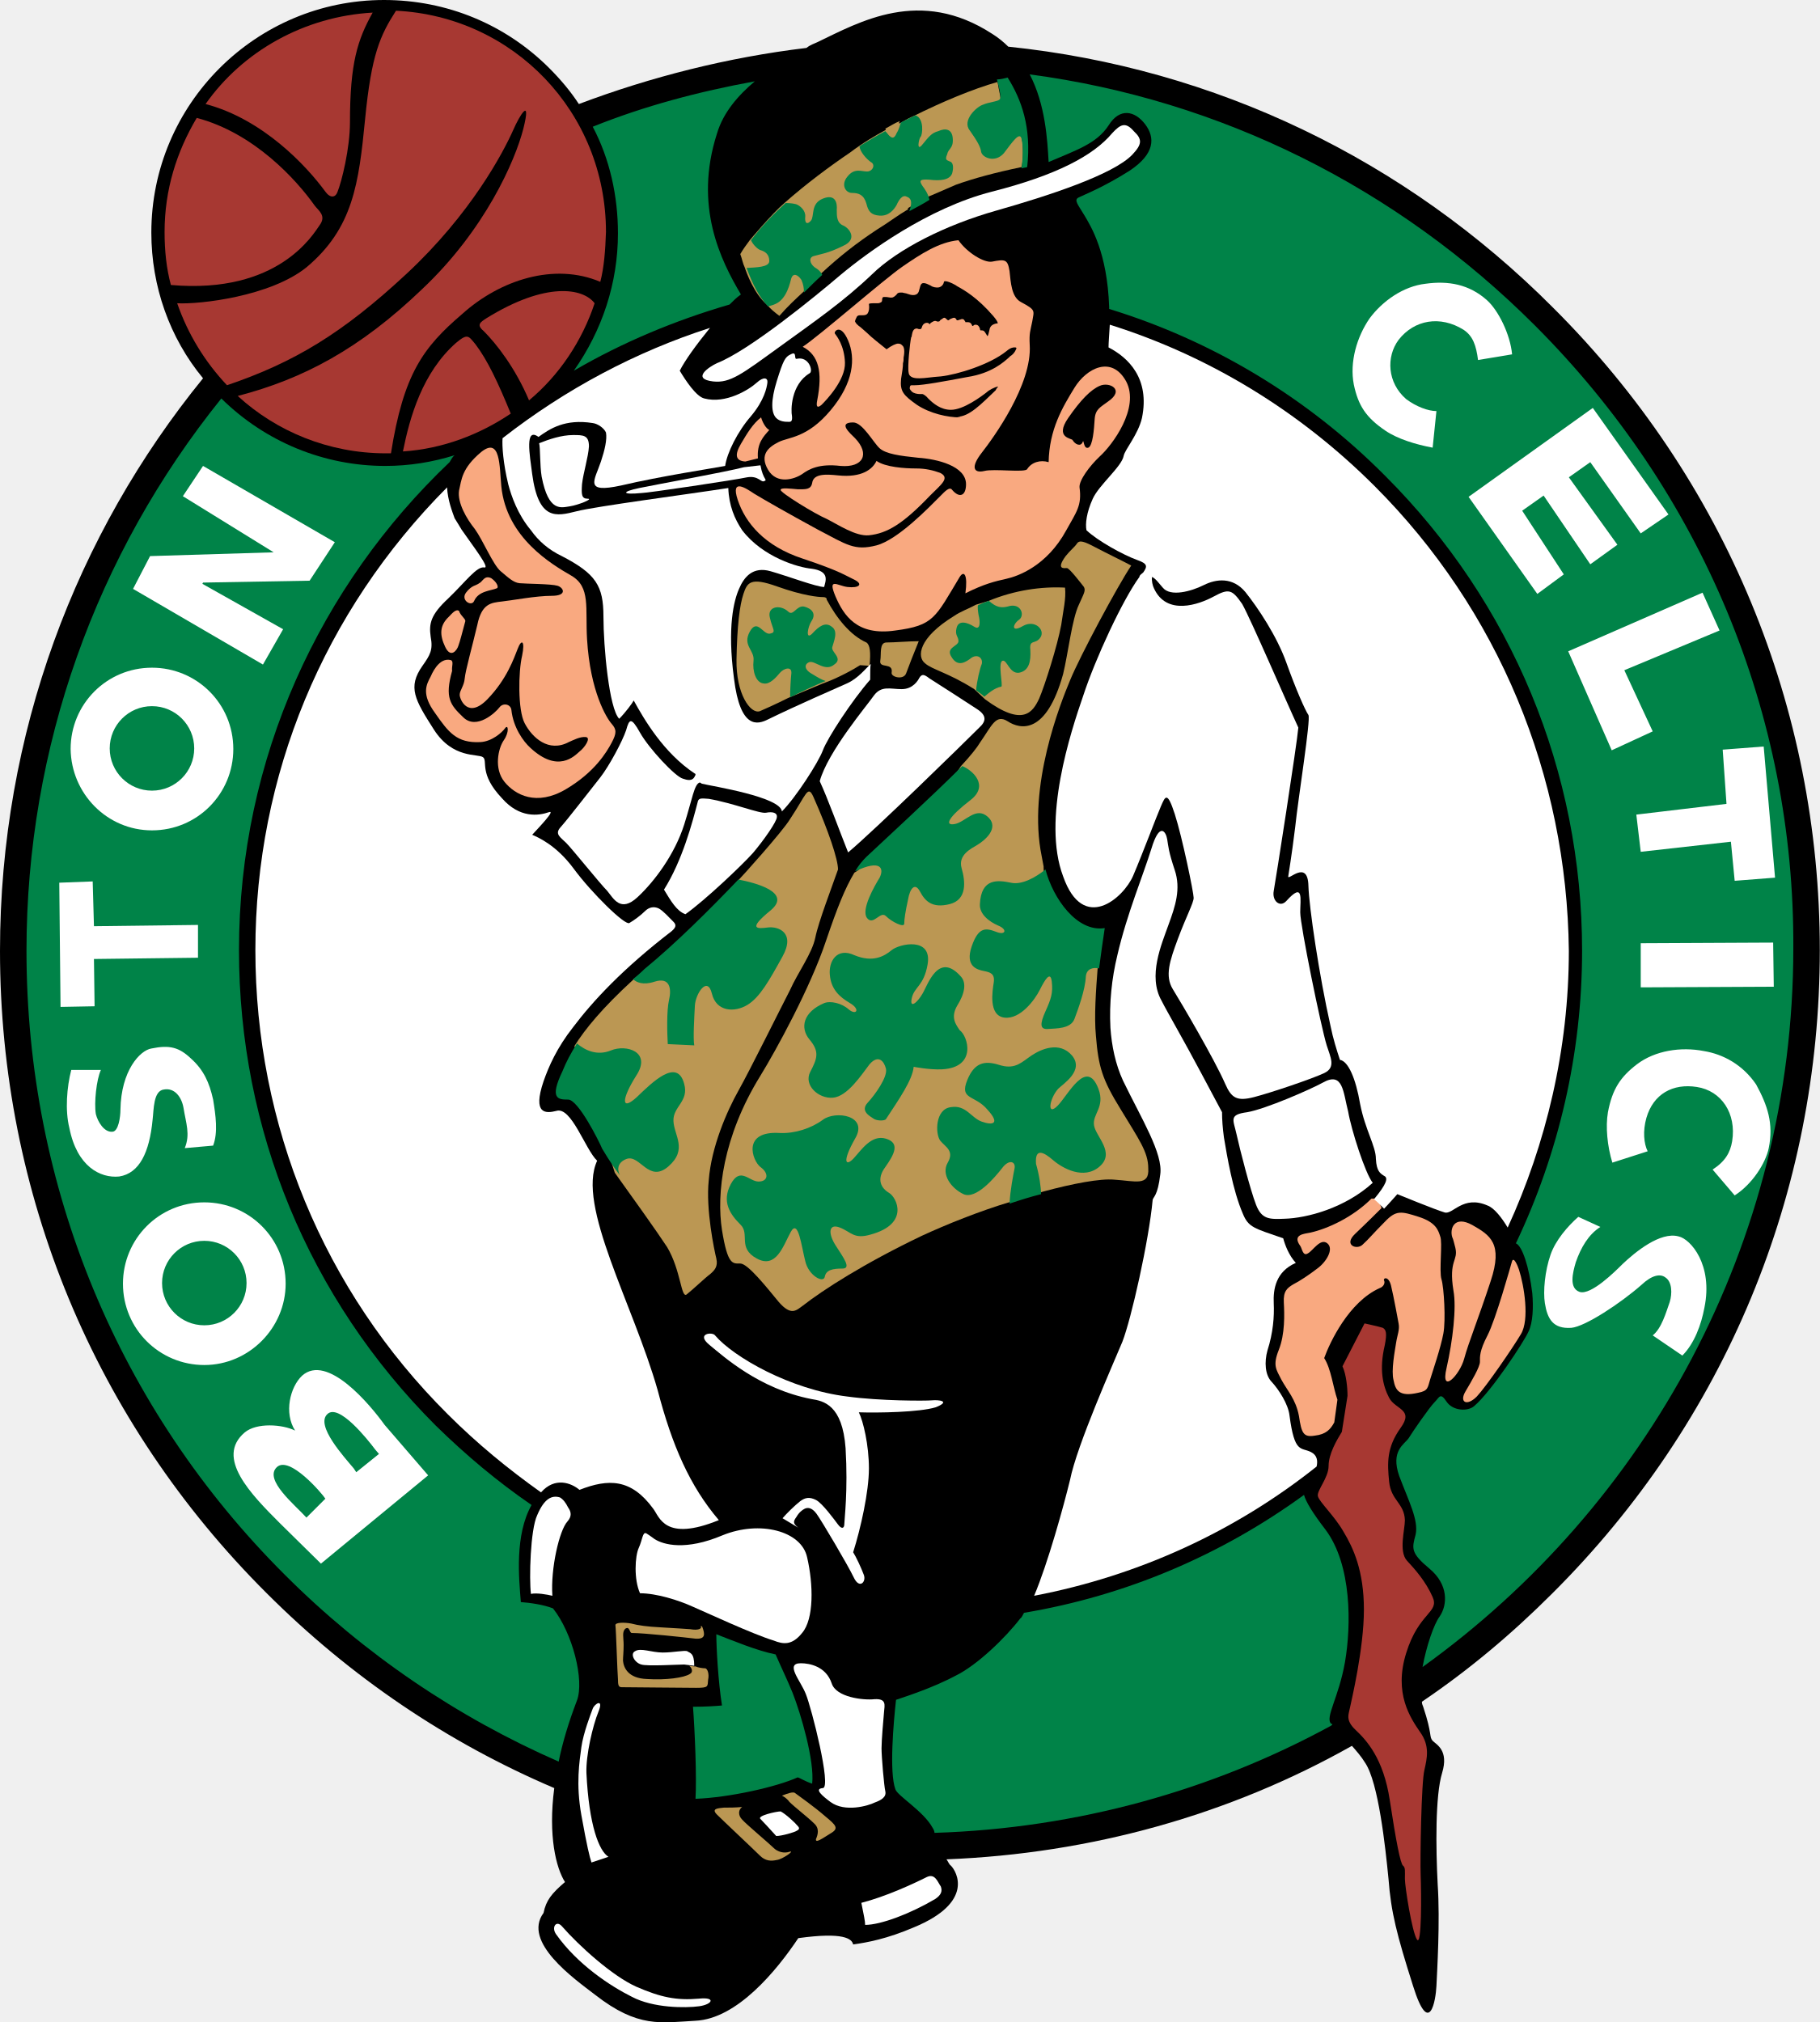
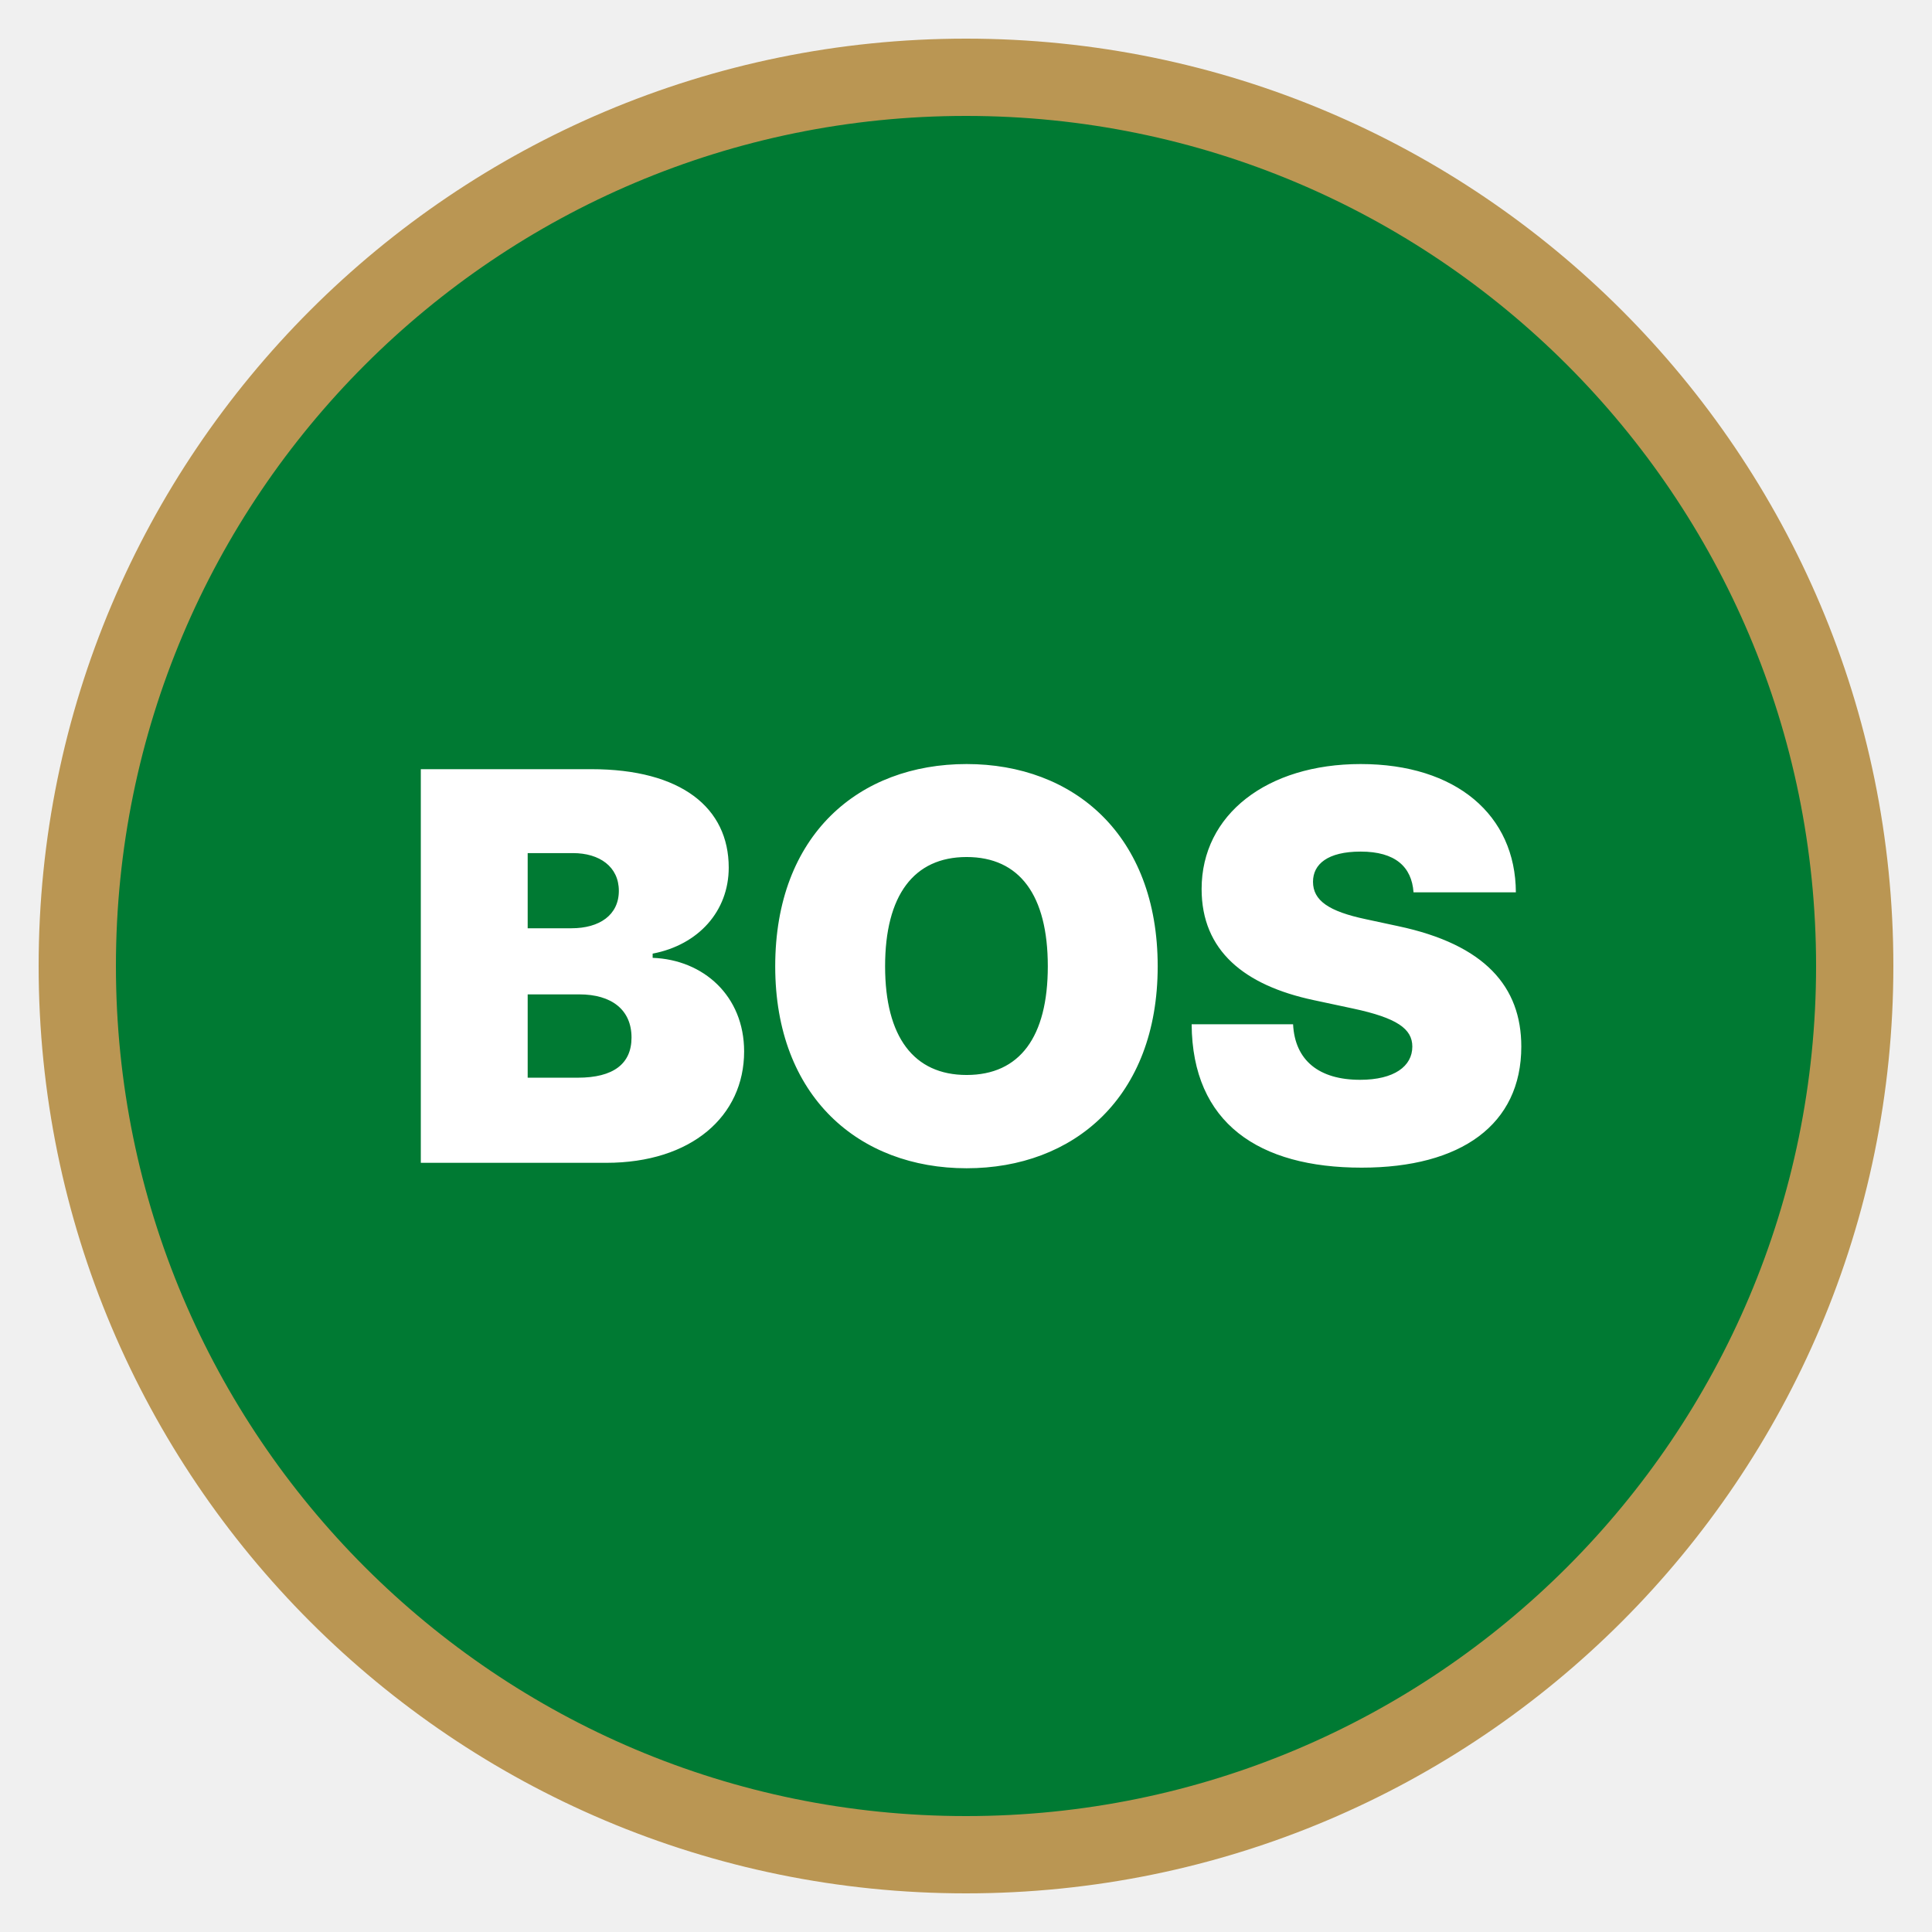
- <svg xmlns="http://www.w3.org/2000/svg" xml:space="preserve" x="0px" y="0px" style="enable-background:new 0 0 288.6 320.7" viewBox="0 0 288.6 320.7">
-   <path d="M288.6 150.7c0-38.5-15-74.7-42.3-101.9-23.4-23.5-53.6-38-86.4-41.4-.8-.8-1.7-1.5-2.5-2-11.5-7.5-21.1-1.9-27.8 1.3-.4.2-1.1.4-1.7.9-12.5 1.5-24.7 4.6-36.1 8.9-1.3-2-2.9-3.9-4.7-5.7C80.2 3.9 70.9 0 60.9 0 40.6 0 24 16.5 24 36.9c0 8.5 2.9 16.7 8.2 23.1C12.1 84.7 0 116.3 0 150.8c0 38.5 15 74.7 42.3 101.9C55.6 266 71 276.4 87.9 283.6c-1 7.6.3 12.7 1.7 14.9-2.1 1.8-3 2.9-3.4 4.9-3.4 4.6 4.8 10.4 8.2 13 6.8 5.3 10.4 4.4 15.9 4.1 6.6-.3 12.9-8 16.3-13.1 7.2-1 8.5.1 8.7 1 2.2-.3 5.4-.9 9.6-2.7 9.7-4 6.8-8.9 5.9-9.8-.3-.2-.4-.6-.7-1 22.8-.9 44.8-7 64.3-18 .7.8 1.5 1.7 2.1 2.7 2.1 3.1 3.2 13.3 3.7 18.4.4 5.3 1.3 8.8 3.9 17 2.6 8.3 3.6 2.2 3.7 0s.6-10.3.2-16.1c-.3-5.8-.4-14.1.7-17.7s-.9-4.5-1.5-5.1c-.6-.7 0-.9-1.5-5.4-.1-.3-.2-.4-.2-.8 7.4-5 14.2-10.7 20.7-17.2 27.4-27.3 42.4-63.5 42.4-102" />
-   <g fill="#BB9753">
-     <path d="M130.9 288.1c-1.7-1.5-4.4-3.4-4.8-3.7-.3-.3-1.3.1-2.1.4 0 0 .7.3 1.2 1 .8.8 3 2.5 3.9 3.4.9.8.6 1.8.3 2.5-.1.7 1-.1 2.3-.9 1.4-.8.9-1.3-.8-2.7zM125.2 293.7c-.9.3-1.9 0-2.5-.6-.7-.7-4.4-3.8-5-4.5-.7-.7-.6-1.6 0-2-1.2.1-2 .1-2.9.1-.8.1-2.1.1-1.1 1.1.9.9 5.9 5.6 6.8 6.5.9.9 1.8.9 2.7.7.9-.1 3-1.6 2-1.3zM143.7 106.8c.4-1.1 1.3-3.4 2-5.1-1.6 0-3.8.2-5.1.2-1.2 0-.8 1.8-1 2.9-.2 1.3 2.1.2 1.8 1.9-.1.7 1.9 1.2 2.3.1zM111.8 264.6c-.3 0-1.1-.1-1.5-.3h-.2l-.8-.1c.4.3.7 1 .1 1.3-.9.6-3.8 1-6.8.8-3-.1-3.7-1.8-3.8-2.9 0-.7.1-1.3.1-2.5s-.3-2.1.3-2.6c.7-.4.6.7 1 .7 1.9 0 8.5.7 10.1.9 1.6.1 1.5-.7 1.1-1.8-.1-.3-.4-.2-.2 0-.2.6-1.7.3-1.7.3s-2.9-.2-4.8-.3c-2-.1-3.5-.3-4.6-.6-1.1-.2-2.6-.2-2.5.3.1.6.3 7.5.4 8.5 0 1 .1 1.3.6 1.3 1.2 0 9.8.1 11.8.1s1.8-.2 1.9-1.3c.2-.9-.1-1.8-.5-1.8zM121.6 48.3c.6.7 1.2 1.2 2 1.8 1.3-1.5 2.6-2.7 3.9-3.9v-.1l2.7-2.7c2.9-2.7 5.7-4.9 8.9-7 1.8-1.1 3.2-2.2 4.9-3.2V33c1.9-1.1 3.2-1.8 3.2-1.8s1.9-.8 4.4-1.9c2.8-1 6.1-1.9 10.4-2.8.3-1 .3-3.4.1-4.2-.1-3.1-3.5-6.1-3.5-6.1.3-.2-.2-1.8-.4-3.2-3.9 1.1-8.9 3.2-13.3 5.4-.7.3-.7.3-2.3 1.2v-.1c-.8.3-1.7.9-2.3 1.2-1.3.7-3.4 1.9-5.5 3.5-3.1 2.1-6.9 4.9-10.4 8-2 1.7-5.5 5.9-5.5 5.9-.6.8-1.1 1.5-1.5 2.2.3.8.4 1.5.7 2.1.3.9 1.5 4.2 3.5 5.9zM137.4 101.9c-2.5-1.1-4.7-3.8-6.3-6.8 0 0 .1-.4-.6-.4s-3.1-.2-7.3-1.7-4.7-.6-5.3 1.2-1 5-1.1 10.4 2.2 8.7 3.7 8.2c.7-.3 2.5-1.1 4.5-2.1l5.5-2.3c2.3-.8 5-2.3 5.9-2.9l1.5.1c.2-2.1.1-3.3-.5-3.7zM168.9 93.2c-3.7-.2-8 .4-12.1 2.1l-2 .6c-1.1.6-2.5 1.1-3.5 1.8-5.7 3.5-5.9 6.5-4.6 7.5 1.1 1 3.7 1.5 7.8 4.1l1.6 1.5.1.1c6.1 4.5 7.6 2 8.6-.1.9-2.1 2.9-8.4 3.5-11.7.3-2.2.8-4.2.6-5.9zM129 126.4c-.9-2-1.1-.4-3.7 3.5-1.2 2-7.7 9.2-8.2 9.7-5.7 7-16.7 15.8-16.7 15.8-4.9 4.5-7.6 7.8-9.3 10.5l6.4 20.1c2.8 3.9 6.8 9.5 8.3 11.8 2.2 3.7 2.2 8.2 3.1 7.5s3-2.7 3.7-3.2c.7-.6 1.3-1.2 1-2.5-.3-1.2-1.7-7.8-1.2-12.4.4-5.3 2.9-11 4.7-14.2s6.8-13.3 8.2-16c1.2-2.7 3.5-5.8 4-8.3s2.7-8.2 3.6-10.8c0-1.6-1.5-6.1-3.9-11.5z" />
-     <path d="M182.1 185.3c0-2.6-1.5-4.6-4.4-9.4-2.9-4.7-3.5-6.7-3.9-11.6-.3-3.1 0-7.2.3-11.1l-8.4-8.4-.2-7.4-.3-1.6c-2.3-11.1 3-24.3 4.5-27.9 1.6-3.9 7.5-14.9 9.7-18.2-1.1-.6-4-2-5.7-2.9s-2.5-1.2-2.9-.6c-.4.6-1 1-1.8 2-1.6 2.2-.2 1.9.2 1.9s2.3 2.5 2.7 3c.3.6 0 1-.8 2.8-1.1 2.3-1.7 7.7-2.5 11-2.7 9.7-6.8 8.8-8.8 7.5-1.9-1.2-2.5.7-4.4 3.4-.4.7-1.5 2.1-3 3.7l-1.7 2.6-10.5 10.1s-3.6 3.7-4.7 4.2c-1.5 2.5-2.7 5.5-4.5 10.8-2.5 7.5-8 17.5-10.4 21.4-6 9.7-7 18.8-6.1 24.5.9 5.6 1.7 5.3 2.9 5.3s4.2 3.8 6.1 6.1c2 2.3 2.8 1.3 3.8.6 3.2-2.5 9.7-6.7 18.9-11.1 3.9-1.8 9.1-3.9 14.1-5.4l5.1-1.6c4.8-1.3 9.1-2.1 11.3-1.9 3.3.2 5.6 1.1 5.4-1.8z" />
-   </g>
-   <path fill="#008348" d="M110.3 285.3c5.4-.2 12.9-1.9 16.2-3.4.4.1 1.1.6 2.3 1 .4-3.6-1.8-11.1-3.1-14.4-.9-2.2-1.7-3.8-2.7-6.1-3-.6-6.8-2.2-9.4-3.2 0 2.1.3 7.6.9 11.3-1.1.1-2.7.2-4.6.2.3 3.9.6 11.2.4 14.6M211.1 273.4c-1-1 1.2-4.1 2.2-9.8 1-5.8 1.1-15.4-3.1-21-2-2.6-3.1-4.4-3.4-5.5-13.2 9.6-28.3 16-44.4 18.7-.2.3-.3.7-.6.9-2.3 3-6.8 7.4-10.3 9.1-3.4 1.8-7.3 3.1-9.4 3.8-.4 3.6-1.1 11.5-.1 14.2.3 1 4.5 3.5 5.9 6.1.2.3.3.6.3.8 22.7-.7 44.2-6.8 62.9-17 .3-.2.2-.3 0-.3M243.4 51.6c-21.9-21.9-49.9-35.8-80.1-39.8 2.5 4.8 2.8 10.4 3 13.9 4.4-1.9 7.6-2.9 9.5-5.8 1.8-2.9 4.2-2.3 5.8-.2s1.6 4.7-2.5 7.4c-4.1 2.6-7.2 3.8-8 4.2-.9.4-.1 1.2.9 2.9s3.6 5.8 3.9 14.5v.3c16.3 5 31.4 14 43.8 26.5 20.1 20.1 31.2 46.9 31.2 75.3 0 16.3-3.7 32.1-10.5 46.4 1 .4 2.1 3.7 2.6 7.9.2 2.2.1 4.7-.6 6.1-.7 1.6-5.9 9.5-8.6 11.8-1 .9-3.4.8-4.4-.7s-1.1-.7-1.9.1c-.8.8-3.5 4.7-4.1 5.7-.7 1-2.9 2-1.5 6 1.5 4 3.1 7 2.6 9.3-.6 2.2-.8 2.9 2.2 5.4s2.9 5.7 1.6 7.6c-.9 1.2-2.1 4.7-2.7 8 35.5-25.5 58.8-67.1 58.8-114 .2-37.1-14.5-72.3-41-98.8M82.6 254.1c-.3-3.8-1-10.6 1.7-15.4-5.4-3.7-10.4-7.9-15.2-12.6-20.2-20.2-31.2-47-31.2-75.4 0-30.5 12.9-57.9 33.4-77.4.2-.3.4-.8.8-1.1-3.5 1.1-7.2 1.7-11 1.7-9.7 0-19-3.8-26-10.7-19.9 24.7-30.9 55.4-30.9 87.6 0 37.4 14.6 72.7 41 99 12.6 12.6 27.4 22.6 43.4 29.6.6-3 1.6-6.3 2.9-9.7 1.2-3.2-.7-10.7-3.8-14.6-1.5-.6-3.7-.9-5.1-1M119.7 12.9c-8.8 1.6-17.5 3.9-25.7 7.2 2.7 5.1 4 11 4 16.9 0 7.9-2.5 15.4-7 21.8 7.7-4.5 16.1-8 24.7-10.5.6-.6 1.1-1.1 1.8-1.6-3.2-5.4-7.5-14-3.8-25.5 1-3.4 3.4-6.1 6-8.3" />
-   <path fill="#F9A980" d="M71.5 104.7c-1.5-.4-2.6 1.2-3.2 2.6-.7 1.3-1.5 2.8.7 5.8 2.1 3 3.4 4.8 7.2 4.6 1.8-.1 3.4-1.5 3.9-2.2s.7.6-.2 1.9c-.9 1.3-1.6 4.5.1 6.6 1.7 2.1 5.1 3.9 9.7 1.2s6.5-5.9 7.3-7.4.8-2.1 0-3-3.4-5.1-3.9-13.4c-.3-5 .6-8.3-2.5-10.1s-10.3-6-11.1-14.2c-.3-3.1-.1-7.9-3.2-5.4-3.1 2.6-3.1 4.4-3.5 6.1-.3 1.9 1.2 4.5 2.5 6.1 1.3 1.8 2.9 5.7 4.1 6.7 1.2 1 2 1.8 3 1.9 1 .1 5 .1 6 .4 1 .3 1.6 1.6-.9 1.6s-6.1.7-7.9.9c-1.7.2-3.2.3-3.9 3.7-.8 3.4-1.9 7.3-2 8.5s-.8 1.9-.8 2.6 1.3 3.9 4.4.7 4.2-6.5 4.8-8c.6-1.6 1.2-1.3.7 1.1-.6 2.5-.7 8.6.4 10.7 1.2 2.3 3.8 4.7 7 3 .7-.3 1.8-.9 2.7-.8.9.1-.2 1.7-1 2.3-.8.7-3.4 3.5-7.8-.6-1.1-1-2.7-3.2-3-6-.1-.9-1.3-1.2-1.9-.4-.6.8-3.6 3.6-5.7 1.6s-3-3.1-1.8-7.4c-.1-.7.3-1.5-.2-1.7" />
-   <path fill="#F9A980" d="M73.8 98.5c-.4 1.5-.9 3.4-1.1 3.9-.2.7-1.2 2.1-2.1.2-.9-1.9-.9-3.4.6-4.8.4-.4 1.1-1.3 1.6-.9.2.7 1 1.2 1 1.6M78.8 93.3c-.9.4-2.9.4-3.6 2-.4 1-2.2-.1-1.3-1.3s1.6-1.1 2.1-1.5c.6-.3.8-1.3 1.9-.8 1 .7 1.2 1.5.9 1.6M139 73.1c-.6 1.3-2.3 2.7-6.1 2.3-1.9-.2-3.9-.3-4.1 1.2-.2 1.1-1.1 1-2.3 1-1.2-.1-2.7-.3-2.7.1-.1.4 5.4 3.8 7.3 4.6 1.8.9 4.6 2.8 6.7 2.6 2.9-.3 5.4-1.8 9.7-6.3 1.8-1.8 3.2-2.8 1.6-3.6-1.1-.4-2.3-.7-3.8-.7-1.8 0-4.9-.2-6.3-1.2M118.2 73.2c-1.6-.1-1.7-1.1-.7-2.8 1-1.7 1.9-3.2 3.2-4.2.2.7.7 1.7 1.3 2-.9 1-2 2.1-1.8 4.5l-2 .5z" />
-   <path fill="#F9A980" d="M178.6 60.5c-2.3-4.2-6.3-2.1-8.2 1s-4 6.6-4.1 11.8c-1.3-.4-2.7 0-3.4 1.1-.3.6-5.3-.1-6.8.3-1.7.4-2.2-.6-.4-2.9s8-10.8 7.6-17.1c-.1-1.9.1-2.2.4-3.7.3-1.8.6-1.8-1.8-3.1-1.5-.8-1.6-3.1-1.8-4.9-.3-1.9-.7-1.9-2.8-1.5-1.3.2-4-1.5-5.3-3.4-3.1.3-6 2.2-8.9 4.2s-13.2 11-15.8 12.7c2.5 1.3 3.2 3.9 2.3 8.5-.2 1 0 1.3.7.7.7-.7 3.8-3.9 3.7-6.7-.1-2.7-1.3-4.2-1.6-4.6-.2-.3.9-1.7 2.1 1.1 1.2 2.8.9 6.7-2.8 11.1s-6.6 4.2-8.2 5c-1.6.8-3.1 2-1.7 4.4s4.2 1.5 5.4.7c1.1-.8 2.7-1.7 6.1-1.3 3.6.3 4.7-1.9 2.3-4.4-.8-.8-2.8-2.5-.3-2.5 1.5 0 3.2 3.2 4.2 4.1s3.2 1.2 6.1 1.5c3 .2 7.6 1.3 7.6 4.2 0 1.8-1 2.3-2.2.9-.4-.6-1.2.3-1.8.9-1.9 1.9-6.8 7-10.2 7.9-3.5.9-4.7-.1-9.3-2.5-4.6-2.5-8.8-4.9-10.1-5.7-1.2-.8-3.8-2.6-2.6 1 1.2 3.6 4.2 7.3 10.3 9.3 6 2 6.8 2.7 8.3 3.4 1.3.7.6 1.3-1.2 1.1-1.6-.2-3.2-1.6-1.9 1.5 1.3 3 3.4 6.3 9.5 5.4 6.1-.8 6.3-2 10.2-8.5.7-1.1 1.3-.3.9 2.6 3-1.5 4.7-1.9 6.5-2.3 1.8-.4 6.4-2 9.5-7.7 1.6-2.9 2.5-3.9 2.1-6.8-.1-1.1 1.6-3.4 3.2-4.9 2-1.8 6.4-7.7 4.2-11.9zm-26.8 5.6c.6.1.6.1.4.1-1.9 0-4.7-.6-6.8-2-2.1-1.5-2.7-2.1-2.5-4.1.2-1.2.3-1.9.3-2.5.1-.3.1-.6.1-.9.2-1 .1-1.7-.2-1.9-.2-.2-.3-.3-.7-.3-.3 0-1 .3-1.8.9-1.1-.9-2.3-1.8-3.1-2.6-.7-.6-1.1-1-1.3-1.1-.2-.2-.4-.3-.6-.7 0-.2.1-.4.3-.8.2-.2.3-.2.7-.2h.2c.2 0 .6 0 .8-.3s.3-.8.2-1.5c0 0 .1-.1.6-.1h.6c.3 0 .4 0 .6-.1.3-.1.3-.3.3-.6.1-.3.1-.3.4-.3.2 0 .4 0 .9.1h.2c.3 0 .6-.3.7-.4l.1-.1c.1-.2.3-.3.6-.3h.3c.3.1.6.1.8.2.3.1.6.2.9.2.7 0 .9-.4 1-.9.2-.8.3-1 .7-1 .3 0 .7.2 1.1.4.4.3.9.3 1.1.3.4 0 .9-.3 1-.9 0 0 0-.1.2-.1.3 0 .9.2 1.6.6l.3.2c1.1.6 3.2 1.8 5.7 4.7.6.7.8 1.1.7 1.2h-.2c-.3.1-1 .2-1.1 1.1-.1.4-.2.9-.3.9 0 0-.1-.1-.2-.3-.2-.3-.3-.6-.7-.6h-.2s-.1-.1-.1-.3c-.1-.2-.2-.6-.7-.6-.2 0-.3.1-.4.2h-.1c-.1-.2-.2-.6-.7-.6h-.4s0-.1-.1-.2c-.1-.2-.2-.3-.4-.3s-.3.1-.4.1c-.2.1-.3.1-.4.1-.1 0-.1 0-.1-.1-.2-.3-.3-.3-.4-.3-.2 0-.3.1-.6.2-.1.1-.3.2-.3.2s-.1 0-.2-.1-.3-.3-.4-.3c-.3 0-.3.2-.6.3l-.1.1c-.1.2-.2.2-.3.2h-.2c-.1-.1-.3-.1-.3-.1-.3 0-.6.3-.7.3l-.1.2s-.1 0-.2-.1-.3-.1-.3-.1c-.4 0-.7.3-.8.7-.1.3-.2.3-.3.3h-.1c-.2 0-.3-.1-.4-.1-.6 0-.7.6-.8 1.1 0 .1 0 .2-.1.3-.2.9-.6 4.7-.4 5.6.1.9 1.2.9 1.7.9.9 0 1.9-.2 3.4-.3 2.7-.3 7.8-1.9 10.4-4 .7-.6 1.1-.6 1.3-.6s.2 0 .3.1c0 .1-.3.9-1 1.3l-.2.2c-.8.7-2.7 2.5-6.6 3.1-3.7.7-7 1.3-8.3 1.3h-.5c-.2 0-.3.1-.3.3-.1.2 0 .4.3.7.3.3.9.4 1.3.4h.4c.1 0 .6.3.9.7.8.8 2 1.8 3.6 1.8 2 0 4.8-2.1 5.7-2.8.3-.3 1.2-.8 1.8-.9-.1.1-.2.3-.3.4l-.1.2c-2.3 2.2-4.2 4.2-6.1 4.2zm23.9-2.4c-1.2.9-2 1.2-2.1 2.8-.1 1.6-.3 4.2-1 4.5-.8.3-.7-1.5-.9-.9-.3.8-1.2.4-1.6-.3-.1-.3-2.9-.3-.7-3.5 2-2.9 3.6-4.5 5-5.1 1.5-.7 4.1.6 1.3 2.5zM230.3 196.2c-.4-1.3.3-3.5 3.2-1.9 2.8 1.6 4.9 2.9 2.9 8.9-2 6.1-3.5 9.7-4.2 12.3s-3.8 5.8-2.8 1.5c1-4.4 1.6-9.6 1.1-12.3-.8-4.9.8-4.7.3-6.8-.2-.7-.3-1.3-.5-1.7M240.9 201.4c.8 2.5 1.7 7.9.3 10.2-1.3 2.2-5.5 8.3-7 9.9-1.6 1.6-2.8.9-1.8-.8 1-1.7 2.3-3.9 2.3-4.7 0-.8-.1-1.7 1.2-4.2s3.7-11.1 3.9-11.8c.3-.7.9.8 1.1 1.4M212.1 222c-.7-2-1-4.9-2.1-6.6.9-2.5 3.9-8.9 8.8-11.1.6-.2.9-.8.7-1.2-.2-.4.7-.8 1.1.8s1.2 6 1.2 6c.2 1-.2 1.8-.4 3.1s-.8 4.4-.4 5.9c.3 1.6.9 2.7 3.9 2 1.6-.3 1.5-.8 1.9-2.1.4-1.3 1.7-5.1 2.1-7.3.4-2.1.1-7.3-.3-8.6s.2-5.9-.2-6.8c-.3-.9-.6-2.2-3.4-3.1-2.8-.9-3.6-1.1-5.4.8-1.9 1.9-2.5 2.7-3.5 3.6-.9.9-3.1.1-1.2-1.7s3.7-3.6 4.2-4.1l-.6-1.5h-1c-3 3-7 4.8-9.7 5.4-1 .2-2.9.3-1.6 2.1.3.4.4 1.7 1.2 1.2.8-.4 2-2.5 3.1-1.6s-.2 3-1.6 4c-1.3 1-2.8 2-3.8 2.5-1 .6-1.6 1.1-1.5 2.9s.2 5-.8 7.5-.4 3.1.4 4.7c.9 1.7 2.3 3.1 2.8 5.8.4 2.7.7 3.4 2.5 3.1 1.8-.2 2.5-1 3.1-2.1l.5-3.6z" />
-   <path fill="#008348" d="M147.4 28.5c1.6.2 3.2.1 3.6-1 .3-1.1.1-1.8-.4-1.9-.4-.2-.8-.2-.4-1.1.2-1 1-.9.9-2.5s-1.2-1.7-2.3-1.2c-1.1.3-1.5.9-2.5 2.1-1 1.3-.6-.9-.3-1.2s.6-2.9-.8-3.4c-.8.3-1.6.8-2.3 1.1-.2.4-.3 1.1-.7 1.7-.6 1.5-1.2.3-1.8-.3-1.5.8-2.8 1.6-3.8 2.2-.1.1-.2.2-.3.2.1.9 1.1 2 1.8 2.5.8.4.3 1.5-.6 1.5-.9 0-2-.6-3.1.8-1.1 1.3-.3 2.6.7 2.6 1.1 0 1.9.3 2.3 1.7.3 1.2.7 1.8 2.1 1.9 1.5.1 2.3-1 2.7-1.7.3-.7.9-1.7 1.6-1.3.9.3.8 1.2.4 2.3 1.1-.6 2.1-1.1 3.2-1.8-.2-1-.8-1.8-1.1-2.2-.6-.9-.4-1.1 1.1-1M159.8 12.3c-.4.1-1.1.3-1.7.3.3 1.2.8 2.9.4 3.2-.3.3-1.7.4-2.6.8-1 .3-3.4 2.5-2.1 4.1 1.2 1.7 1.7 2.6 1.8 3.4.2.9 2.2 1.8 3.6.2 1.3-1.7 2.5-3.5 2.8-2.3.3 1 .2 3.4 0 4.7.3-.1.6-.1.9-.2.7-6.3-.9-10.7-3.1-14.2M129.2 42.4c-.8-.6-1-1.6-.1-1.8 1-.3 2.2-.4 4.6-1.6 2.3-1 1.1-2.7.1-3.2-1.1-.4-1.1-1.5-1.1-2.5.1-1.1-.2-2.6-2.2-1.8s-1.3 2.8-1.9 3.5c-.6.7-1 .4-.9-.6s-.8-1.7-1.2-1.9c-.3-.2-1.2-.3-1.9-.3-2.1 1.9-4 3.9-5.5 5.9.3.7 1.1 1.5 1.6 1.6.6.2 1.3.6 1.3 1.7 0 1-2.1 1-3.6 1.1 1 2.7 2 4.6 3.4 6.1.3-.1.8-.2 1.2-.4 1.8-.8 2.3-3.4 2.5-4.1.3-.8 1-.6 1.6.3.3.7.4 1.3.4 2 1-1 1.9-1.9 2.9-2.8-.3-.6-.7-.9-1.2-1.2M158.8 108.9c.3-.1-.6-3.9.2-4.1.7-.2 1.1 2.1 2.6 1.9 1.6-.3 1.9-1.8 1.8-3.6-.2-1.8.8-.8 1.6-2s-.9-2.9-2.8-1.8c-1.9 1.1-1.6-.3-.6-1s.3-2.8-1.8-2.1c-1.6.4-2.3-.4-3-.9-.6.2-1.1.4-1.7.7-.1.3 0 1 .1 1.6.2.7.4 2.5-.7 1.8s-2.5-1.1-2.8.2c-.3 1.2.3 1.3.3 2.1s-2.1 1-1.1 2.5c1 1.7 2.3.8 3.2.1 1-.6 1.8.1 1.6 1-.3.7-.8 2.8-.9 4.2.4.3.9.6 1.3 1 .6-.5 1.6-1.4 2.7-1.6M128.4 105c.9-.2 2.5 1.6 3.9.4 1.5-1-.6-2-.3-2.8.2-.8 1-2.5-.1-3.2-1-.8-2-.1-3.1 1.1-1.1 1.1-.7-1.1-.1-2 .8-1.2 0-2-1.2-2.3-1.2-.2-1.7 1.6-2.5.8-1.3-1.2-3.4-.8-2.9 1 .4 1.8 1.1 2.3 0 2.5s-2-2.5-3.2-.3.8 2.9.6 4.6c-.2 1.7.4 3.5 1.6 3.6 1 .2 2-1 2.6-1.7s1.9-1.1 1.8.1c-.1.9-.2 2.7-.2 3.8 2-1 4.2-2 5.4-2.5.1 0 .1 0 .2-.1-.6-.2-1.3-.6-2.1-1.1-1.3-.7-1.3-1.6-.4-1.9M103.8 155.7c2.5-.8 2.7 1.2 2.3 2.9s-.3 5.3-.2 7l4.2.2c-.2-1.1 0-4.4.1-6.3.1-1.9 2-4.8 2.7-1.9s3.6 3 5.6 1.8 3.5-3.9 5.6-7.7-.7-4.8-2.3-4.6-3.4.4.4-2.7c3.5-2.9-2.5-4.4-5.1-4.9-4.5 4.7-9.9 10.1-14.9 14.2-.6.6-1.2 1.1-1.8 1.6.5.5 1.6 1 3.4.4M99.4 183.8c2.1-.7 3.5 3.9 6.6 1.2s.9-4.9.8-7.2 2.5-3.1 1.7-5.9c-1.1-4.2-5.1-.2-7.5 2.1-2.5 2.3-2.5.4-.1-3.4 2.5-3.8-1.6-5-4-4-2.2.9-4.1 0-5.4-1.1-1 1.6-1.7 2.9-2.3 4.4-2.1 4.4-.7 4.5.9 4.5s4.9 6.6 5.4 7.8c.2.3 1.2 2.1 2.8 4.2-.5-1-.3-2.1 1.1-2.6M160.3 140c-2-.4-4.7-.8-4.9 3.4-.1 1.6 1.5 2.8 2.9 3.4 1.5.6 1.2 1.6-.3 1-1.6-.6-2.8-.9-3.9 2.3-1.1 3.2.9 3.7 1.9 3.9s1.8.4 1.6 1.8c-.2 1.3-.9 5.3 1.7 5.6 2.5.3 4.8-2.8 5.6-4.4s1.7-3.1 1.9-1.3-.1 2.7-1 4.7-.9 2.9.4 2.8c1.3-.1 3.6 0 4.2-1.6s1.7-4.6 1.8-6.7c.1-1.3 1.2-1.5 2.1-1.3.3-2.2.6-4.5.9-6.4-4.4.7-8.2-4.7-9.4-9.3-1.6 1.3-3.8 2.5-5.5 2.1M139.5 139.2c-.8 1.3-3 5.1-2 6.4s2.1-1.2 3-.3 2.9 1.9 2.9 1.2.2-2 .6-3.8c.3-1.8 1.1-2.8 1.9-1.3s1.9 2.7 4.7 2 2.5-3.6 1.9-5.7c-.6-2.1 1.5-3.1 2.5-3.7 1-.6 3.6-2.6 1.7-4.4-1.9-1.8-3.6.8-5.3 1.1s-1-1.1 2.5-3.8c3-2.3.4-4.7-1.3-5.4-4.8 4.8-13.3 12.6-15.2 14.4-.7.7-1.2 1.3-1.8 2.3 4.2-2 4.6-.4 3.9 1M167 184c1.5 1.3 4.9 3.2 7.4 1s-.6-4.7-.9-6.5c-.3-1.8 1.8-2.9.7-5.8-1.9-5-4.8 1-6.5 2.7s-1.3-1.1.1-2.7c.8-.8 4.2-2.9 2.2-5.3-2-2.3-4.9-1-6.4 0s-2.5 2.2-4.8 1.6c-2.2-.7-4.1-.9-5.4 2.3-1.3 3.2 1.2 2.3 3.2 4.7 2.1 2.3.8 2.5-.9 1.9s-2.5-2.7-4.9-2.3c-2.5.3-2.5 4.2-1.7 5.3.8 1 2.3 1.6 1.2 3.5s.6 4.1 2.5 5c2 .9 5-2.7 6.1-4.1 1.1-1.5 2.2-1.1 2 0-.2 1-.7 3.5-.8 5.6 1.8-.6 3.4-1.1 5-1.5 0-1.1-.3-3.1-.8-4.8-.2-2.6 1.2-1.9 2.7-.6M138.1 195.8c-2.7.8-3.1-.4-4.9-1.1s-1.9.9-.7 2.8 2.6 3.7 1.1 3.7-2.6.2-2.8 1.3-2.6-.2-3.1-2.5c-.6-2.3-1.1-6.8-2.3-4.6s-2.3 5.9-5.4 4.2c-3.1-1.7-1-3.9-2.6-5.4-1.6-1.6-3-3.6-1.5-6.4s2.9-.4 4.4-.4 1.7-1.3.3-2.3c-1.3-1-3-5.8 3.1-5.4 2.3.1 4.9-.7 6.8-2.1 2-1.5 7.3-.7 5.1 3-2.1 3.7-1.5 4.5-.2 3.1 1.2-1.3 2.8-3.8 5.1-3.1s1.3 2.5-.1 4.5c-1.5 2-.6 3.4.6 4.1 1.2.7 3.3 4.9-2.9 6.6M149.4 169.6c-2 .1-4.5-.4-4.5-.4-.2 2.1-2.3 5.1-4.4 8.3-.2.3-1.5.3-2-.1-.6-.4-2.1-1.2-.9-2.5 1.2-1.3 3.2-4.1 2.9-5.4-.3-1.2-1.2-2.3-2.6-.7-1.3 1.7-3.5 5.1-5.8 5.3s-4.7-2-3.6-4.1c1.1-2.1 1.5-3.2-.1-5.1-1.6-1.9-1-4.4 2.3-5.8 1-.4 2.8 0 3.9 1 1.2 1 1.9 0 .2-1s-3-2.2-3.2-4.5c-.2-2.1 1.1-4.4 3.9-3.1 2.9 1.2 4.7.2 5.9-.8s6.5-2.2 5.7 2.3c-.6 3.4-2.1 3.5-2.5 5.3s.9.7 1.7-.7c.8-1.3 2.5-6.8 6.1-2.7.9 1 .6 2.7-.6 4.6-1.1 1.9-.2 3 .4 3.9 1.3.9 2.8 5.9-2.8 6.2" />
-   <path fill="#BB9753" d="M142.1 20.9c.2-.6.3-1.1.6-1.7-.8.3-1.7.9-2.3 1.2.4 1 1.1 2 1.7.5" />
-   <g fill="#A73832">
-     <path d="M51.6 30.4c.8 1.1 1.6.9 1.9.1.7-1.7 2-7 2-11.1 0-9.4 1.2-13.1 3.6-17.4-10.8.6-20.6 6.1-26.5 14.5 9.1 2.4 16 9.8 19 13.9zM50.7 35.7c1.1-1.5-.2-2.3-.8-3.1-2.9-4.1-9.6-11.5-18.7-13.9-3.2 5.4-5.1 11.4-5.1 18.1 0 3 .3 5.8 1 8.4 17.1 1.5 22.6-8.1 23.6-9.5z" />
-     <path d="M62.8 1.7c-2.5 3.9-3.9 6.9-4.9 17.2-1 10.2-1.9 17.3-9.3 23.5-5.7 4.6-16.9 5.9-20.5 5.7 1.7 4.9 4.4 9.3 7.9 13 10.6-3.6 18.3-8.2 28.5-17.7s15.3-19.2 16.9-22.8c1-2.3 2.9-5.4 1.6-.2-1.3 5.1-6.1 16.1-16.1 25.5-9.8 9.4-18.8 14.2-29.2 16.9 6.1 5.6 14.4 9.1 23.5 9.1h.8c2-12.6 5.1-16.8 11.3-22.1 6-5.4 14.6-8.2 21.9-5.1.6-2.3.8-5 .9-7.9 0-19-14.7-34.2-33.3-35.1z" />
-     <path d="M77.1 50.5c-.9.6-1.6 1-.4 2 2 2 5 5.8 7.2 11 4.8-4 8.4-9.4 10.4-15.4-1.8-2.4-7.7-3.5-17.2 2.4zM72.3 54.4C67 59.1 65 66.1 63.9 71.6c6.3-.4 12.2-2.7 17.1-6-2-4.9-3.7-8.5-5.6-11-1.1-1.3-1.2-1.8-3.1-.2zM223 262.2c2-6.5 5.3-6.4 4.2-8.9s-2.8-4.4-4.1-5.8c-1.3-1.5-.3-4.9-.3-6.4-.1-2.7-2.2-3.1-2.5-6.1s-.4-5.4 1.8-8.5c2.2-3-.8-2.9-1.8-4.8s-1.6-4.5-.7-8.3c.4-2 .2-2.5-.3-2.8-.6-.2-2.9-.7-2.9-.7l-3.5 6.8c.6 1.3.8 3.4.8 4.7l-.9 5.7c-.8 1.3-2.1 3.5-2.1 5.4s-1.9 3.9-1.7 4.8c.2.9 2.7 3.2 4.1 5.7 1.5 2.5 3.2 6.1 3.2 12.3s-2 14.5-2.2 15.5c-.2 1.1-.8 2 .9 3.6 1.7 1.6 4.4 4.5 5.4 11.1s1.7 10.1 2.1 10.4.3.9.3 2.1 1.1 8.3 1.9 9.6.7-7.5.6-10.2c-.1-2.5.1-14.8.6-16.7.4-1.8.9-3.8-.7-6-1.5-2.2-4.2-6.1-2.2-12.5z" />
-   </g>
-   <g fill="#FFF">
-     <path d="M101.4 77.4c-2.9.6-2.8 1.1.3.8 1 0 15-2.1 16.8-2.5 1.8-.3 2.2.9 2.7.6.6-.2-.2-.2-.6-2.5l-2.6.3c-3.1.8-13.7 2.7-16.6 3.3zM218 77.1c-12-12-26.4-20.7-42-25.6-.1 1.6-.2 3-.2 3.6 3.1 1.6 6.6 4.9 5.3 11.2-.6 2.6-2.7 5-2.9 6-.3 1.7-3.9 4.6-4.9 6.8s-1.2 4-1 5c1.8 1.7 5.8 3.9 8 4.7 1.7.6 1.7 1 1 2-.2.2-.6.4-.6.7-2.7 3.7-7 13-8.9 18.8-2 5.8-6.6 19.7-3.2 28.7 3.2 9.1 9.6 3.4 11.1-.1s3.7-9.4 4.4-11 1-2.5 2.2 1.2 3 12.5 3 13.3-1.2 3-2.5 6.5-2.1 5.9-.8 8 6.6 11.1 8.3 15c1 2.3 1.9 2.8 4.6 2.1s9.2-2.9 11.1-3.8c1.9-.9 1-2.5.4-4.4-.9-2.9-4.2-19-4.2-21.1s.6-4.9-2.2-1.8c-1 1.1-2.3 0-2-1.6s3.7-23.4 3.9-25.9c-1.9-4.1-7.5-17.1-8.9-19.6-1.6-2.3-2.1-2.5-4.5-1.2s-7.5 3.1-9.5-1.3c-.2-.4-.4-1.2-.3-1.8.6.3 1 .9 1.7 1.7 1.2 1.5 4.5.6 6.5-.4s4.6-1.3 6.6 1.1c2 2.5 5 7 6.5 11.2s3 7.6 3.5 8.3c.4.7-1.6 13-2.1 17.8-.6 4.9-1 7-1.1 7.8s3.1-2.8 3.2 1.5c.1 3.4 1.7 14.2 3.5 22.2.4 2 1 3.9 1.5 5.4 1.3.2 2.5 2.9 3.2 7 .8 4.1 2.5 6.7 2.5 8.7.1 2 .7 2.3 1.3 2.7.7.3.4 1.3-1.6 3.7.4.3 1.1 1 1.6 1.5.6-.6 2.1-2.3 2.1-2.3s6.1 2.5 7.5 2.9c1.3.4 2.9-2.8 6.8-1.1 1.1.4 2.3 2 3.2 3.5 6.1-13.3 9.7-28.3 9.7-43.9-.3-27.8-11.2-54.1-30.8-73.7z" />
-     <path d="M207.9 230.3c-1.6-.8-2.6.3-3.4-5.8-.2-1.8-1.7-4.1-2.8-5.3-1.1-1.1-1.2-3.2-.7-5 .9-2.8 1.1-5.4 1-7.5-.1-2.2.3-5 3.5-6.4-1.1-1.2-1.7-2.8-2-3.9-4.6-1.6-5.5-1.7-6.4-3.9-1.6-3.7-2.5-9.1-3-12.1-.2-1.5-.3-2.8-.3-4-1.5-2.8-4.7-8.9-7.3-13.5-1-1.8-1.8-3.2-2.3-4.2-2.2-3.9 0-8.9 1.1-12 1.1-3 2-5.7 1-8.7s-1-3.7-1.2-4.9-1.2-2.8-2.5 1.5c-1.3 4.2-3.9 10.4-5.4 16.9-.9 3.7-1.3 7.6-1.1 11.5.2 2.9.8 5.8 2 8.4 2.9 6 6.4 11.6 5.9 14.9-.4 3.4-1.1 3.5-1.2 4-.6 6.5-3.4 18.9-4.8 22.5-1.5 3.6-7.2 16.4-8.3 21.9-1 4.1-3.5 13.2-5.7 18.4 16.7-3.2 32-10.3 44.8-20.5.2-.9.1-1.8-.9-2.3zM84.2 84.1c1.2 1.7 2.8 3.1 4.9 4.1 5.4 2.8 6.6 4.7 6.6 9.6 0 4.8.9 14.6 2.5 16.2 1-1 2.1-2.5 2.3-2.9 1.6 2.9 4.7 8.3 9.7 11.6.1 0 .1.1.1.2s-.1.1-.1.2c-.4.9-1.3.6-1.9.4-1.2-.3-5.4-4.8-6.8-7.3s-1.7-2.2-2.2-.4c-.6 1.8-2.7 5.7-4.1 7.5-1.5 1.9-5.3 6.8-6.3 7.9-1 1.1 0 1.6.9 2.5s5.4 6.5 6.5 7.6c1 1.2 2.1 3.5 4.8 1s5.9-6.8 7.4-11.5c1.3-4.1 1.6-6.5 2.5-6.7.1.1.2.1.3.2 1.7.4 12.5 2.1 12.7 4.4 2.2-2.2 5.8-7.8 6.5-9.7s4.6-7.9 7.5-11.2c0-1.3 0-2.1.1-2.5-.8.7-2 2.3-3.8 3.1s-8 3.5-12.5 5.7c-1.6.8-4.4 1.7-5.4-6.5-1.1-8.2 0-12.4.8-14.2.8-1.9 2.2-3.6 5-2.8s7.3 2.5 8.5 2.5c.2-.9 1-2.5-2-2.9-2.1-.2-7.7-1.8-11-6.1-1.2-1.8-2.1-3.9-2.2-6.7-6.4 1-21 2.9-24.1 3.7-3.2.8-6 1.5-7-5.9-.4-3.1-1.2-7.5 1-5.9 1.8-1.3 4.2-2.9 8.6-2.2.8.1 1.8.8 2.1 1.5.2 1.1-.2 2.8-.8 4.6-1 3-2.8 5.1 3.2 3.8 6.4-1.5 14.4-2.7 16.5-3.1.3-2.1 2-5.5 4.1-7.9 2.1-2.5 2.5-4.5 2.6-5.3s-.6-1-1.7 0c-1.2 1.1-4.9 3.4-8.3 2.5-1.3-.3-3-2.9-3.9-4.4.8-1.6 2.6-4.1 4.8-6.8-11.8 3.8-22.9 9.7-32.9 17.5-.1 1.2.1 4 .9 7.3.5 1.9 1.5 4.8 3.6 7.3z" />
-     <path d="M91.9 236.3c4.6-1.8 8.2-1.8 11.7 3 1 1.3 1.8 5.3 10.4 1.8-4.6-5.4-7.4-11.8-9.7-20.6-3.9-13.7-12.9-29.3-9.6-36.4-1.9-1.8-4.1-8.7-6.5-7.9-1.6.4-3.8.6-2-4.7.8-2.3 2.1-5.3 4.7-8.6 3.1-4.1 7.8-9.2 15.6-15.2.7-.6.8-1 .3-1.5-.8-.8-1.6-1.7-2.3-2.1-.8-.4-1.6-.2-2.2.4-.7.7-1.8 1.5-2.5 1.9s-6-4.8-8.8-8.6-5.7-5-6.6-5.4c1.1-1.2 3.7-3.9 2.7-3.6-1.7.6-4.7 1-7.5-2.2-3.7-3.9-2.2-5.9-3-6.5s-4.8.3-7.8-4.4-4.2-6.7-1.8-10.1c1.2-1.7 1.7-2.5 1.3-4.6-.3-2.1 0-3.5 2.8-6.1 2.8-2.7 4.5-5.1 5.7-4.9 1 .2-1.8-3.4-3.6-6-.4-.7-.8-1.3-1.1-1.8-.4-1.1-1.1-2.9-1.2-4.9C51.3 97 40.5 123 40.5 150.7s10.8 54 30.5 73.6c4.7 4.7 9.6 8.7 14.8 12.4 2.2-2.5 4.8-1.5 6.1-.4zM203.7 193.3c3.6-.1 9.6-1.7 14-5.7-1.2-1.5-3.4-8.4-3.9-11.3-.8-3.1-.8-6.4-4-4.6-2 1.1-9.1 4.2-12 4.7-3 .4-2.2 1.2-1.7 3.5s2.2 8.9 3.1 11.2 2.1 2.3 4.5 2.2zM155 112.5c-1.5-1-6.8-4.4-7.6-4.9-.9-.7-1.2-.7-1.6-.1-.2.4-1 1.8-2.8 1.8s-3.2-.6-4.4 1c-1.1 1.6-7.3 8.9-8.6 13.6 1.3 2.8 3.1 7.8 4.5 11.3 4.4-3.7 18.2-17.2 20.8-19.8 1.1-1 1.2-1.9-.3-2.9zM121.5 128.9c-1 .2-5.1-1.5-9.1-2.2-1.2-.1-1.5-.1-1.7.3-.9 3.5-2.5 9.5-5.4 14.1 1.1 1.8 2 3.4 3.4 3.9 3.1-2.2 8.9-7.7 10.7-9.7 1.7-2 3.8-5 3.8-5.7.1-.7-.7-.9-1.7-.7zM179.8 20.8c-1.3-1.5-2.1-1.1-3.4.3-3 3.6-8.9 6.7-19.1 9.3-10.2 2.6-19.8 9.7-24 13.2-4.1 3.5-14.5 12-19.6 14-1.3.6-4.1 2.5-.6 2.9 2.7.3 4.6-1.2 10.4-5.4 5.8-4.2 10.3-7.3 14.8-11.6 4.1-4 11.6-7.8 19.7-10.1s18.6-5.7 21.6-8.9c1.5-1.6 1.6-2.4.2-3.7zM128.4 59.2c.6-.3-.1-2.7-2-2.3-.6.2.1-1.3-1-.7-.9.4-1.2 1-2.2 4.2s-.9 5.1-.1 5.9c.6.6 1.5.6 1.9.6.3 0 .7.1.6-.9-.2-.9-.2-5 2.8-6.8zM93.4 70.8c0-1.8-.9-1.8-2.5-1.8-1.9 0-3.9.7-5.4 1.3.2.7.1 3.5.4 5.3 1.1 5.7 3.1 4.9 4.5 4.7 1.3-.2 3.8-1.2 2.8-1.2s-1-.7-.9-2.3c.2-1.8 1-4.3 1.1-6z" />
-     <path d="M127.2 259c1.9-2.2 1.8-7.7.8-12-.9-4.2-7.5-5.9-13.4-3.5-5.9 2.5-9.4 1.5-10.8.6 0 0-.8-.6-1.3-.9-.6-.3-.6 1-1.2 2.3s-.8 5 .2 7.2c2.6 0 6.1 1.1 8.3 2.1 2.1.9 9.6 4.4 12.9 5.4 1.5.6 2.9.8 4.5-1.2zM140.4 284.1c-.2-.8-.6-5.5-.6-6.8s.3-4.7.4-5.8c.1-1.1.4-2.1-1.5-2-1.8.2-6.1-.3-6.8-2.5-.9-2.7-3.5-3.2-4.9-3.2-2.6 0 0 2.8.8 4.9.9 2.2 4.1 14.8 2.7 14.9-1.5.1 0 1.3 1.2 2.2 2.3 1.7 6 .6 7 .1 1.1-.4 1.9-.9 1.7-1.8zM90 241.3c.7-.8.6-1.5.1-2.2-.4-.8-.8-1.3-1.3-1.6-1.3-.4-2.5.2-3.6 2.8-1.1 2.3-1.3 10.1-1 12.5.9-.2 2.6.1 3.4.3-.3-4.3 1.1-10.4 2.4-11.8zM110.8 317c-3.5.3-6-.2-9.9-1.9-3.8-1.7-9.1-6.5-11.8-9.6-.9-1-1.7.2-.9 1.3 3.4 4.8 8.6 8.2 12 9.9 3.4 1.8 8.5 1.8 10.7 1.5 2.1-.3 2.7-1.5-.1-1.2zM147 297.7c-2.2 1.1-6.5 3.1-10.4 4.1.4 2 .6 2.9.6 3.5 2.5 0 7.2-1.8 11.1-4.1.9-.6 1.2-1.2.9-2-.5-.7-.9-2.1-2.2-1.5zM123.8 287.3c-.7 0-3.8.7-3.2 1.2.3.3 1.7 1.8 2.5 2.7.9 0 2.9-.6 3.2-.8.4-.2.6-.4.2-.8-.4-.5-1.9-1.9-2.7-2.3zM147.8 222.1c-1 .1-8.3.1-13.4-.6-9.1-1.1-18.1-6.3-21-9.7-.4-.6-3.1-.3-.9 1.5s7.9 7 16.2 8.6c1.9.3 4.9.9 5.4 7.8.4 6.8-.2 11.3-.2 12s-.4.9-1 .1-2.5-3.4-3.5-3.9-1.7-.4-2.5.2c-.9.7-2.2 2-2.8 2.7l2.5 1.5c-.9-.7-.8-1-.3-1.7.4-.7.9-1.1 1.3-1.3.4-.2 1.1-.3 1.9.8.8 1.1 5 8.2 5.9 10.1s2 .7 1.6-.4-1.3-3-1.7-3.6c1.2-3.8 2.5-9.6 2.5-13.3 0-3.7-.9-7.5-1.6-8.9 3 .1 9.6 0 12.2-.8 2.5-1 .4-1.2-.6-1.1zM94 271c-.3.8-1.5 3.9-1.8 6.1-.3 2.3-.9 5.8 0 10.8s1.3 6.6 1.6 7.5l2.7-.9c-1.5-.9-3.1-5-3.5-13.3-.1-2.8 1-7.5 1.9-9.7s-.6-1.3-.9-.5zM243.8 94.2l4.2-3.1-6.6-10.1 3.4-2.4 7.4 10.9 4.3-3.1-7.7-10.7 3.4-2.4 8 11.3 4.4-3-12-16.9-19.7 14.1zM255.6 119l6.5-3-4.5-9.7 15.1-6.3-2.7-6-21.3 9.3zM259.5 129.2l.7 5.9 14.3-1.6.6 6.2 6.4-.5-1.8-20.8-6.5.5.6 8.6zM260.2 149.6v7l21.1-.1-.1-7zM270.2 166.7c-3.6-.7-7.7-.1-10.6 2.1-2.6 2-3.9 3.9-4.6 7.6-.4 2.3-.1 5.4.7 8l5.6-1.8c-.6-1.2-.8-3.2-.2-5.3 1.1-3.8 4.2-5.5 8-4.9 3.9.6 6.3 4.2 5.6 8.6-.3 1.8-1.1 3.2-3.1 4.5l3.5 4.1c2.8-1.8 4.9-5.1 5.4-7.5.8-3.9-.2-6.8-2-10.1-2.1-3.1-5.2-4.8-8.3-5.3zM266.2 196.1c-2.9-.8-6.9 2.5-8.9 4.4-1.1 1.1-5 5-6.8 4.4-1.7-.6-1.1-3-.6-4.7.8-2.3 2-4.4 3.9-5.6l-3.5-1.6c-1.7 1.5-3.6 3.7-4.4 6-.9 2.6-1.2 5.8-.9 7.7.4 2.5 1.3 4.1 4.2 3.9 2.2-.2 7.8-3.9 11.1-6.8 1.7-1.6 3-1.8 3.8-1.2 1.1.7 1.1 2.6.7 3.9-.6 1.7-1.3 4.2-2.7 5.3l4.7 3.2c1.9-1.9 3-4.9 3.5-7.6 1.4-6.8-2.2-10.9-4.1-11.3zM219.7 68.3c1.9 1.3 4.8 2.2 7.5 2.7l.6-5.8c-1.3 0-3.2-.7-4.8-1.9-3-2.6-3.2-6.7-1.2-9.4 2.5-3.2 6.6-3.9 10.3-1.6 1.5 1 2 2.5 2.3 4.8l5.4-.9c-.3-3.2-2.2-7-4-8.6-2.8-2.5-6.1-3.1-9.7-2.6-3.6.4-6.9 2.8-8.9 5.5-2 2.9-3.2 6.9-2.5 10.5.7 3.3 1.9 5.2 5 7.3zM24.2 177.6c.2-1.6.1-4.6 1.8-4.8 1.7-.3 2.8 1.2 3.1 2.9.4 2.5 1.1 4.2.2 6.4l4.5-.4c.8-2.1.4-4.8 0-7.3-.6-2.7-1.5-4.7-3.5-6.5-1.9-1.8-3.4-2.2-6.3-1.6-1.8.3-4.8 3.5-4.9 9.7 0 1.1-.3 3.5-1.3 3.5-1.3.1-2.3-1.6-2.6-2.8-.3-1.8.1-5.5.8-7h-4.7c-.7 2.7-1 6.4-.3 9.2 1.2 6.1 4.9 8 7.9 7.7 3.2-.5 4.8-3.8 5.3-9zM14.9 152.1l16.5-.2v-5.2l-16.5.2-.2-7.1-5.3.2.2 19.7 5.4-.1zM44.9 99.8l-12.8-7.2.1-.2 16.9-.3 4-6.1-20.9-12.1-3.2 4.8 14.4 8.9-19.6.6-2.7 5.2 20.6 12zM24.1 131.7c7.2 0 12.9-5.8 12.9-12.9 0-7.2-5.8-12.9-12.9-12.9-7.2 0-12.9 5.8-12.9 12.9.1 7.1 5.8 12.9 12.9 12.9zm0-19.7a6.7 6.7 0 1 1 0 13.4 6.7 6.7 0 0 1 0-13.4zM45.3 203.6c0-7.2-5.8-12.9-12.9-12.9-7.2 0-12.9 5.8-12.9 12.9 0 7.2 5.8 12.9 12.9 12.9s12.9-5.9 12.9-12.9zm-12.9 6.6a6.7 6.7 0 1 1 0-13.4 6.7 6.7 0 0 1 0 13.4zM47.9 218.2c-1.9 1.8-2.9 5.9-1.1 8.7-2-1-6.1-1.3-8 .3-4.7 4 1 9.8 5.6 14.4l6.5 6.4 17-14-6.9-8c-2.3-3.2-9.1-11.4-13.1-7.8zm.7 22.5c-1.8-2-6.8-6-4.7-8 2-1.9 7.2 4.2 7.7 5l-3 3zm7.9-7.2-.4-.6c-1.5-1.8-6.1-6.8-4.2-8.6 1.8-1.8 6.4 4 7.6 5.6l.6.7-3.6 2.9zM105.1 262.1c-1.8 0-3.5-.8-4.4-.2-.8.4-.1 1.8 1 2.1.9.3 5.9 0 6.8 0l1.6.2c0-2.1-.7-2-1.1-2.3-.4-.2-2.2.2-3.9.2z" />
-   </g>
+ <svg xmlns="http://www.w3.org/2000/svg" viewBox="0 0 100 100">
+   <circle cx="50" cy="50" r="46" fill="#007A33" stroke="#BA9653" stroke-width="4" />
+   <text x="50" y="50" text-anchor="middle" dominant-baseline="central" fill="#FFFFFF" font-size="28" font-weight="900" font-family="system-ui, -apple-system, sans-serif">BOS</text>
</svg>
